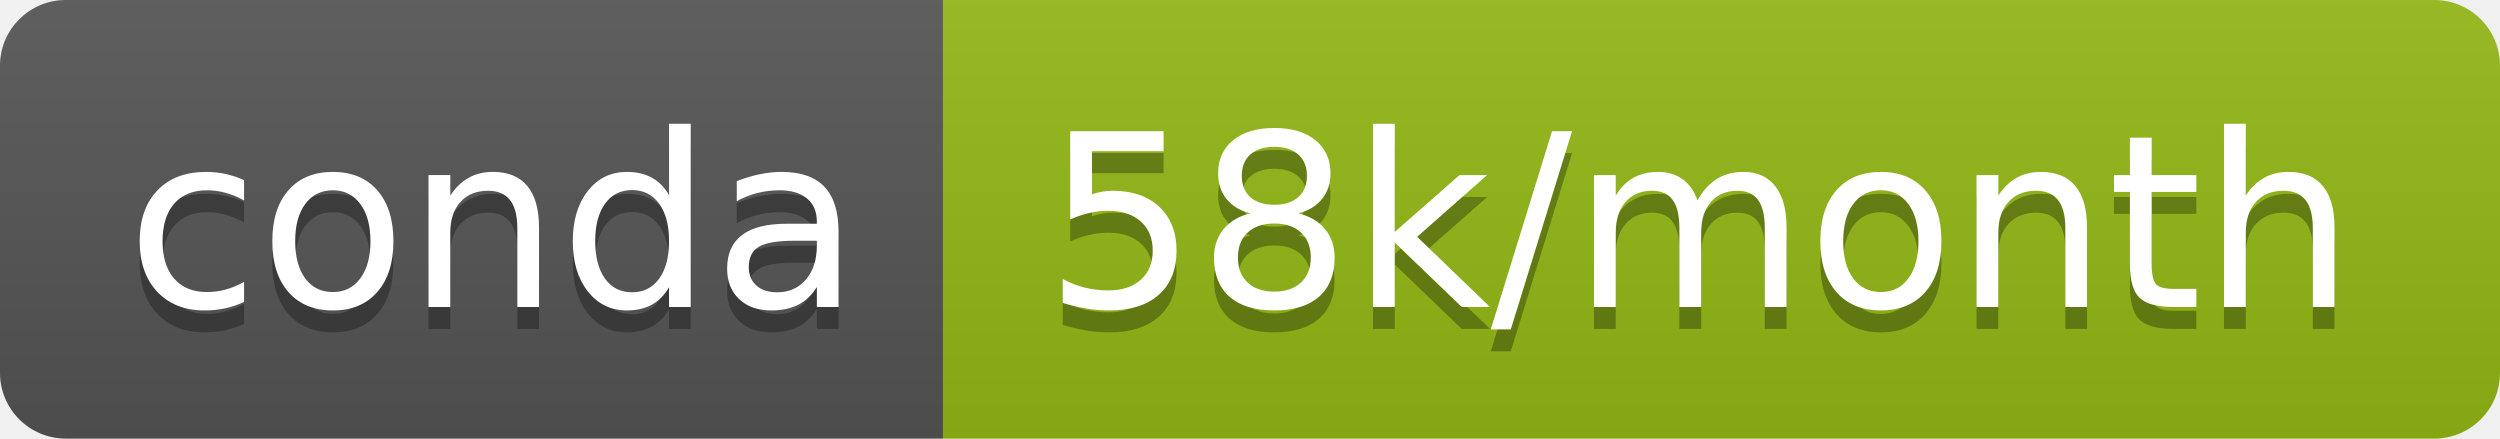
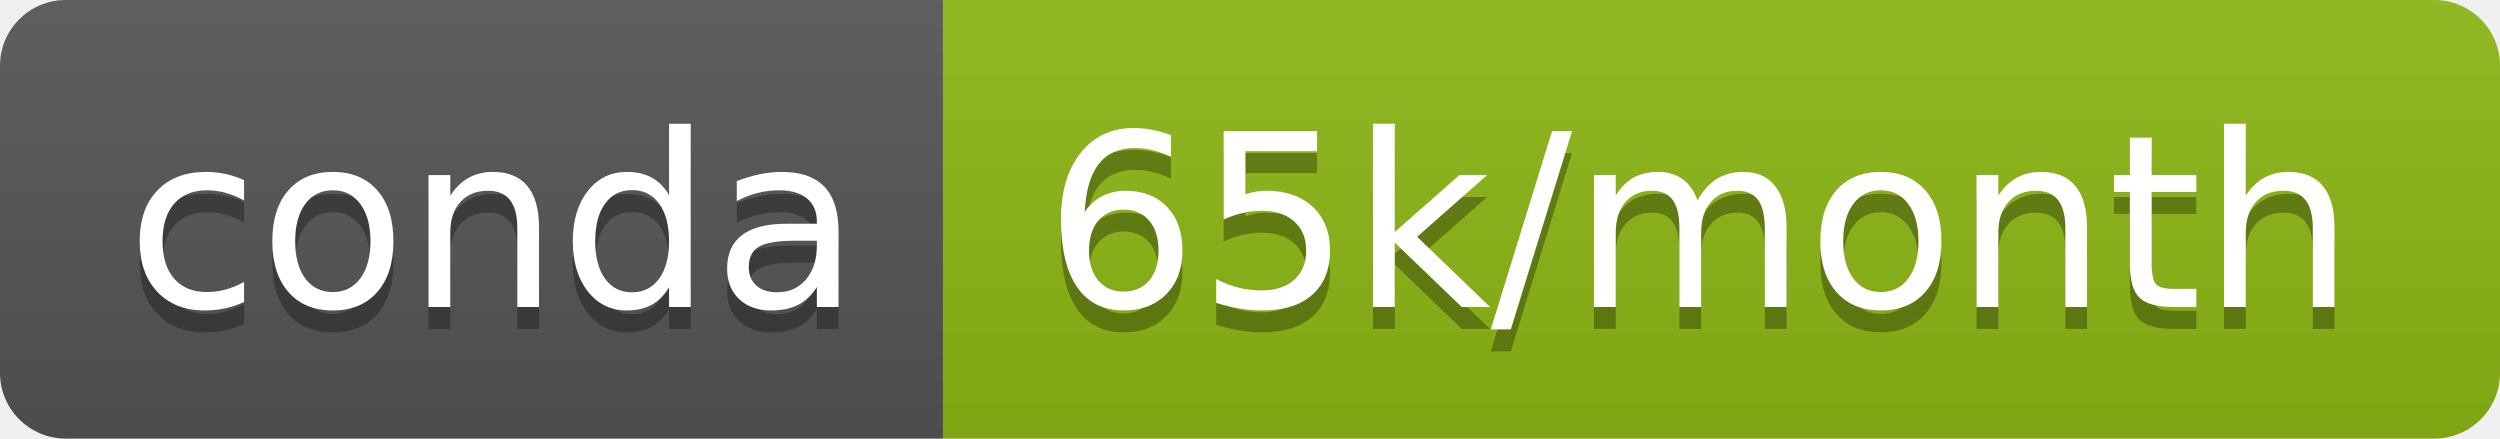
<svg xmlns="http://www.w3.org/2000/svg" width="114" height="20">
  <linearGradient id="s" x2="0" y2="100%">
    <stop offset="0" stop-color="#bbb" stop-opacity=".1" />
    <stop offset="1" stop-opacity=".1" />
  </linearGradient>
  <clipPath id="r">
    <rect width="114" height="20" rx="3" fill="#fff" />
  </clipPath>
  <g clip-path="url(#r)">
    <rect width="43" height="20" fill="#555" />
-     <rect x="43" width="71" height="20" fill="#93b915" />
+     <rect x="43" width="71" height="20" fill="#8fb814" />
    <rect width="114" height="20" fill="url(#s)" />
  </g>
  <g fill="#fff" text-anchor="middle" font-family="Verdana,Geneva,DejaVu Sans,sans-serif" text-rendering="geometricPrecision" font-size="110">
    <text x="225" y="150" fill="#010101" fill-opacity=".3" transform="scale(.1)" textLength="330">conda</text>
    <text x="225" y="140" transform="scale(.1)" textLength="330">conda</text>
-     <text x="775" y="150" fill="#010101" fill-opacity=".3" transform="scale(.1)" textLength="610">58k/month</text>
-     <text x="775" y="140" transform="scale(.1)" textLength="610">58k/month</text>
+     <text x="775" y="150" fill="#010101" fill-opacity=".3" transform="scale(.1)" textLength="610">65k/month</text>
+     <text x="775" y="140" transform="scale(.1)" textLength="610">65k/month</text>
  </g>
</svg>
